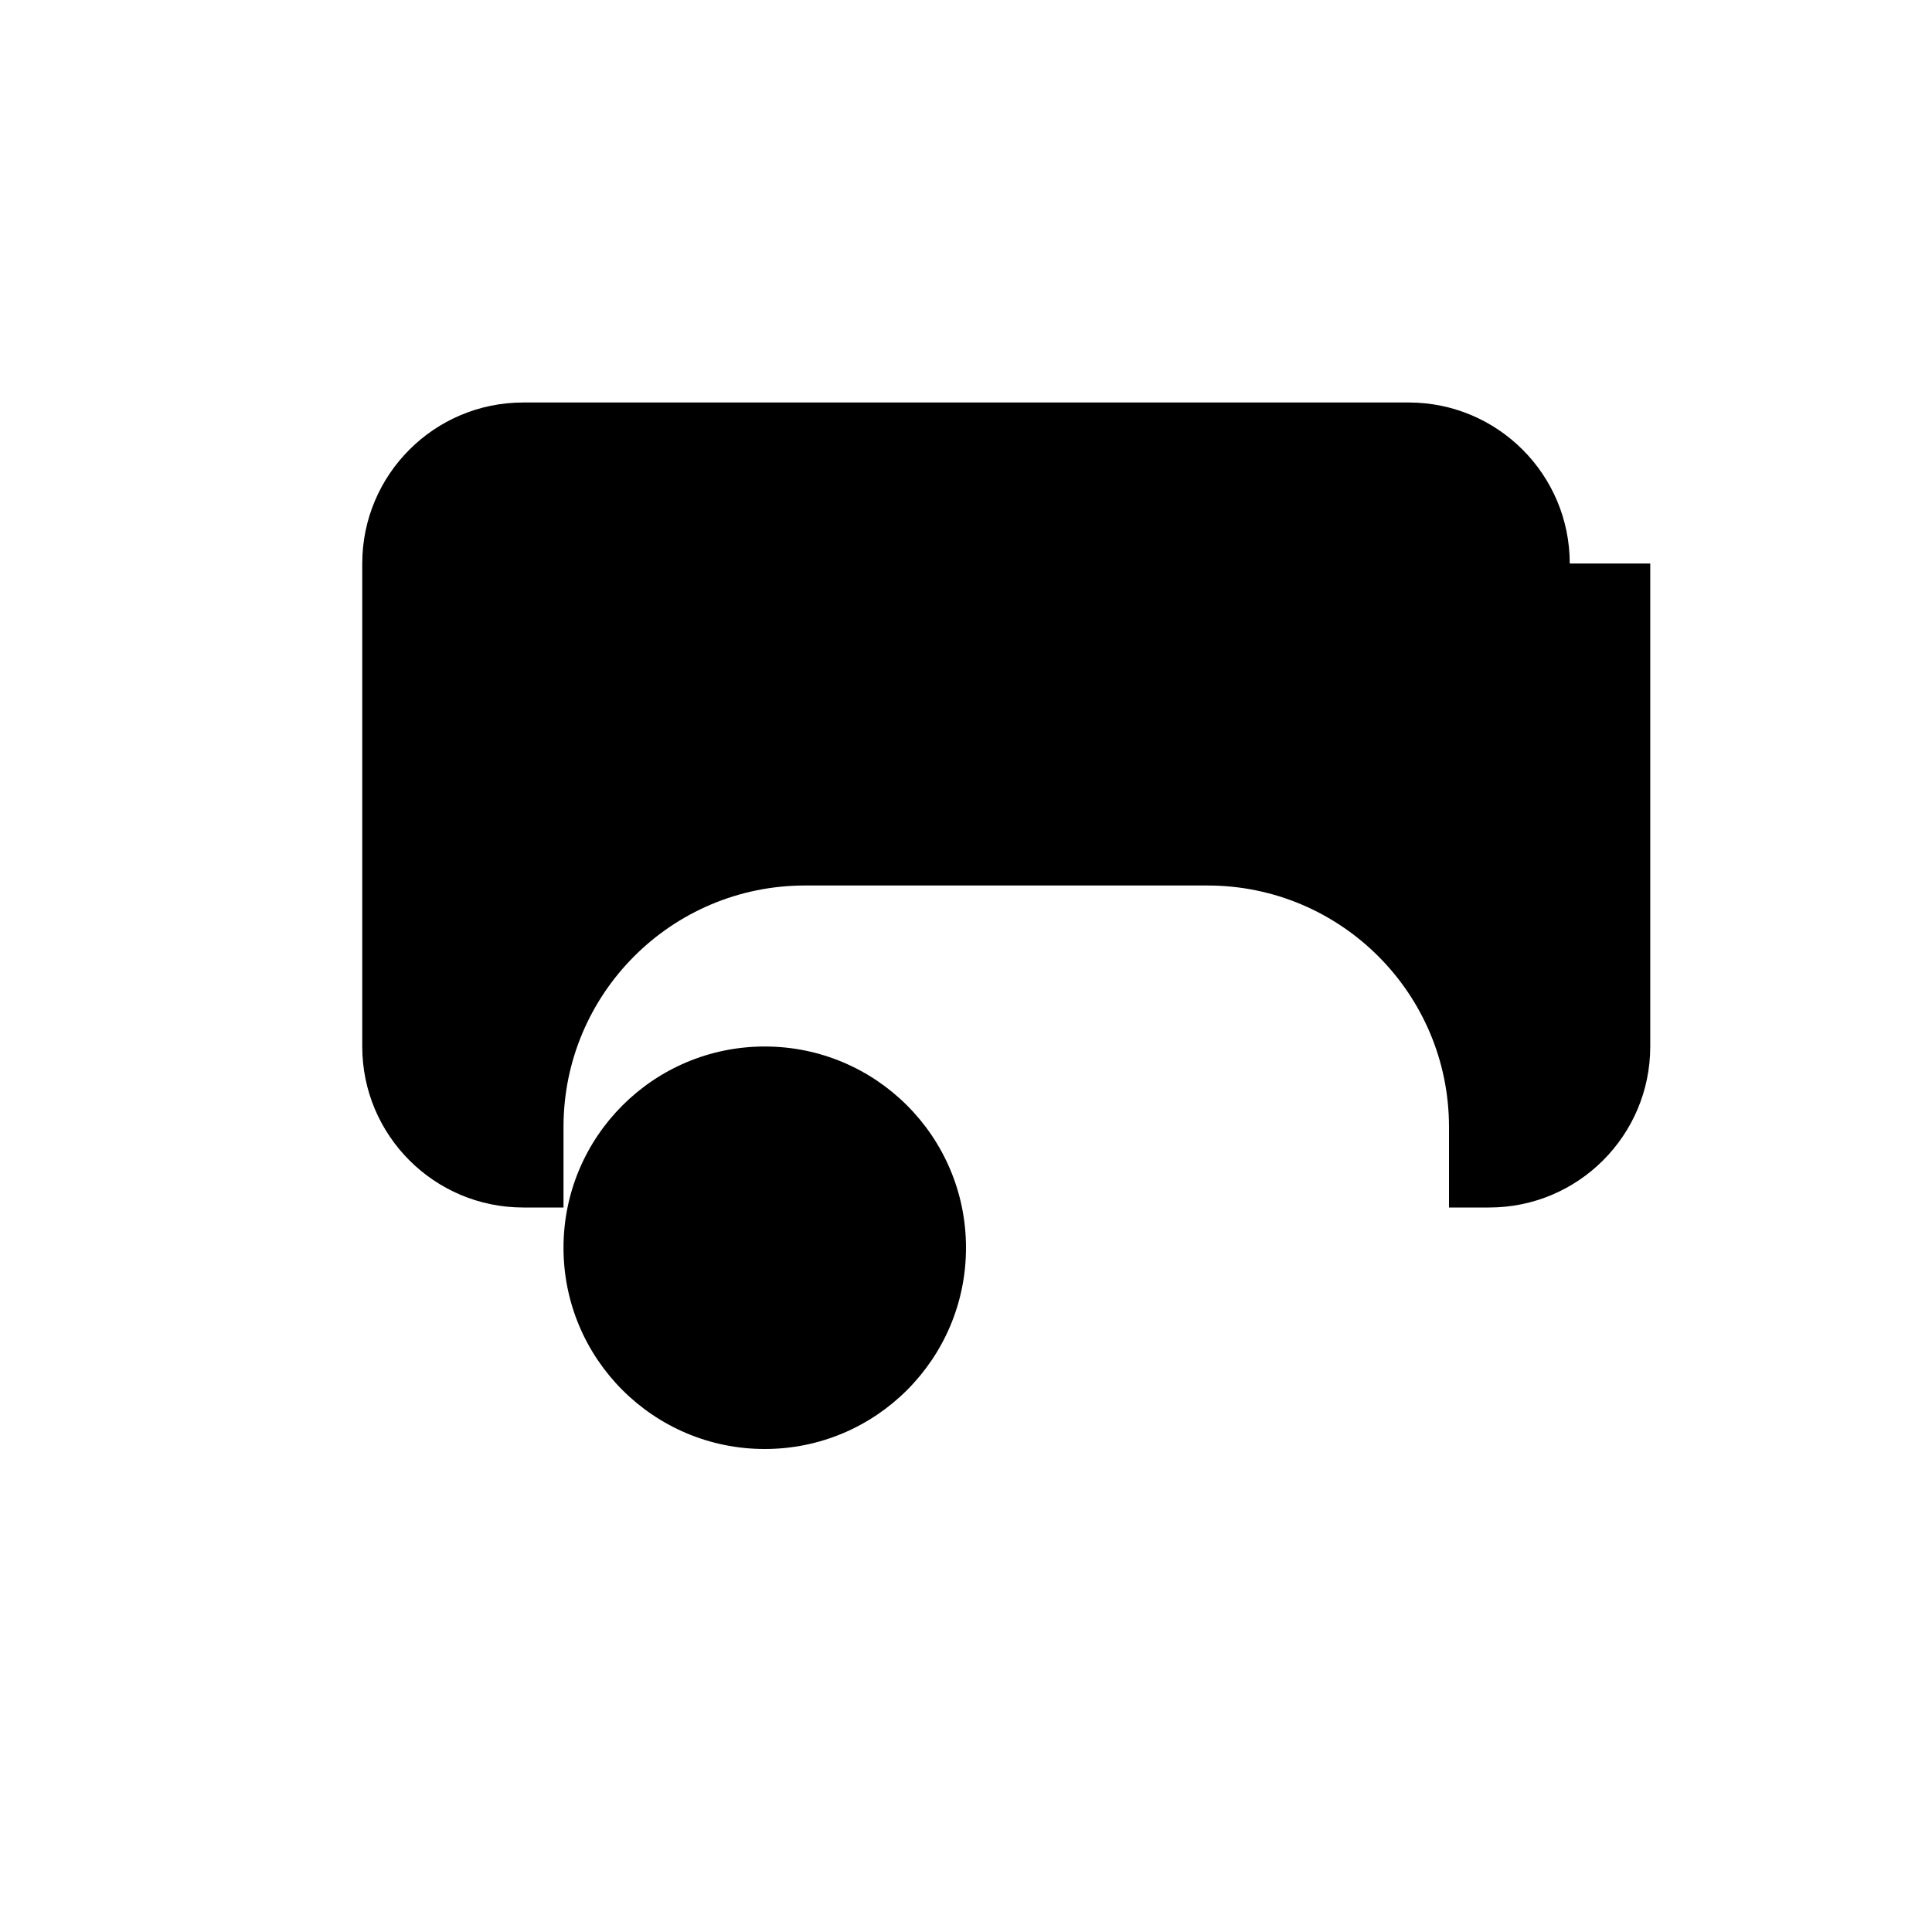
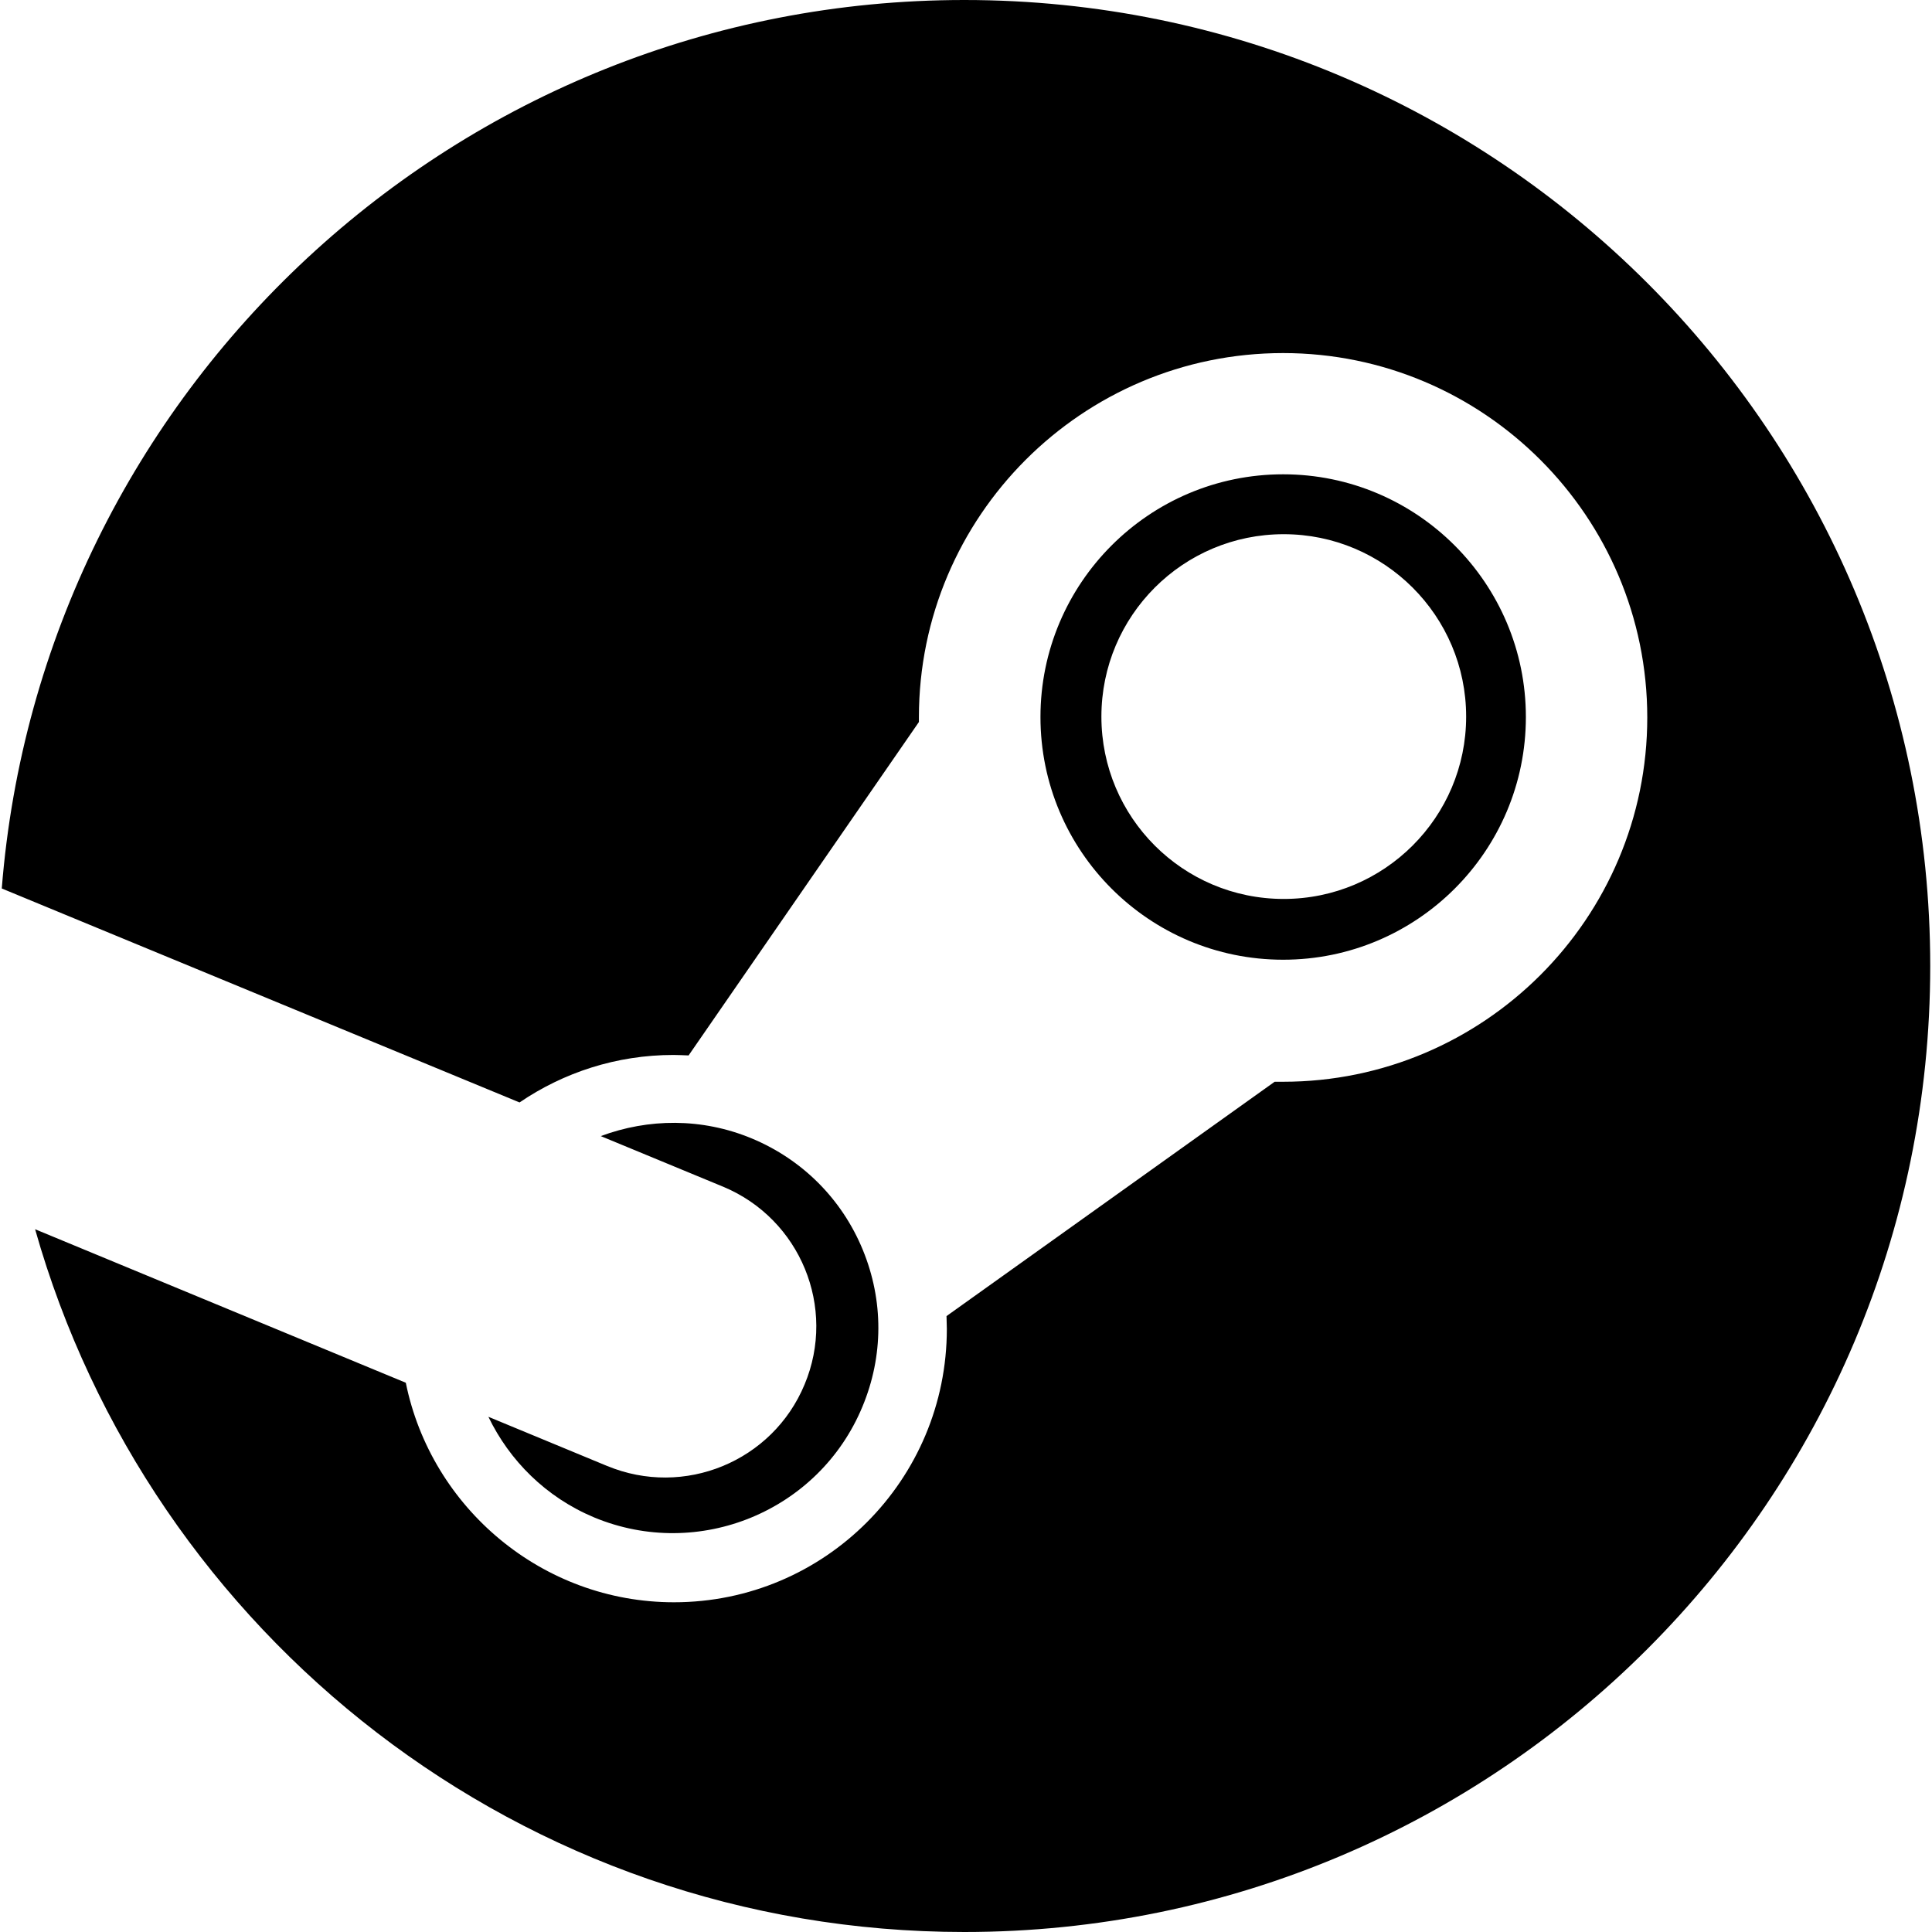
- <svg xmlns="http://www.w3.org/2000/svg" viewBox="0 0 24 24">
-   <path fill="currentColor" d="M9.5 13a2.5 2.5 0 1 0 2.5 2.5A2.5 2.5 0 0 0 9.5 13zm10-6a2 2 0 0 0-2-2H6.5a2 2 0 0 0-2 2v6a2 2 0 0 0 2 2h.5v-1a3 3 0 0 1 3-3h5a3 3 0 0 1 3 3v1h.5a2 2 0 0 0 2-2V7z" />
+ <svg xmlns="http://www.w3.org/2000/svg" role="img" viewBox="0 0 24 24">
+   <path fill="currentColor" d="M11.979 0C5.678 0 .511 4.86.022 11.037l6.432 2.658c.545-.371 1.203-.59 1.912-.59.063 0 .125.004.188.006l2.861-4.142V8.91c0-2.495 2.028-4.524 4.524-4.524 2.494 0 4.524 2.031 4.524 4.527s-2.03 4.525-4.524 4.525h-.105l-4.076 2.911c0 .052.004.105.004.159 0 1.875-1.515 3.396-3.39 3.396-1.635 0-3.016-1.173-3.331-2.727L.436 15.27C1.862 20.307 6.486 24 11.979 24c6.627 0 11.999-5.373 11.999-12S18.605 0 11.979 0zM7.54 18.21l-1.473-.61c.262.543.714.999 1.314 1.25 1.297.539 2.793-.076 3.332-1.375.263-.63.264-1.319.005-1.949s-.75-1.121-1.377-1.383c-.624-.26-1.29-.249-1.878-.03l1.523.63c.956.4 1.409 1.5 1.009 2.455-.397.957-1.497 1.41-2.454 1.012H7.54zm11.415-9.303c0-1.662-1.353-3.015-3.015-3.015-1.665 0-3.015 1.353-3.015 3.015 0 1.665 1.35 3.015 3.015 3.015 1.663 0 3.015-1.35 3.015-3.015zm-5.273-.005c0-1.252 1.013-2.266 2.265-2.266 1.249 0 2.266 1.014 2.266 2.266 0 1.251-1.017 2.265-2.266 2.265-1.253 0-2.265-1.014-2.265-2.265z" />
</svg>
